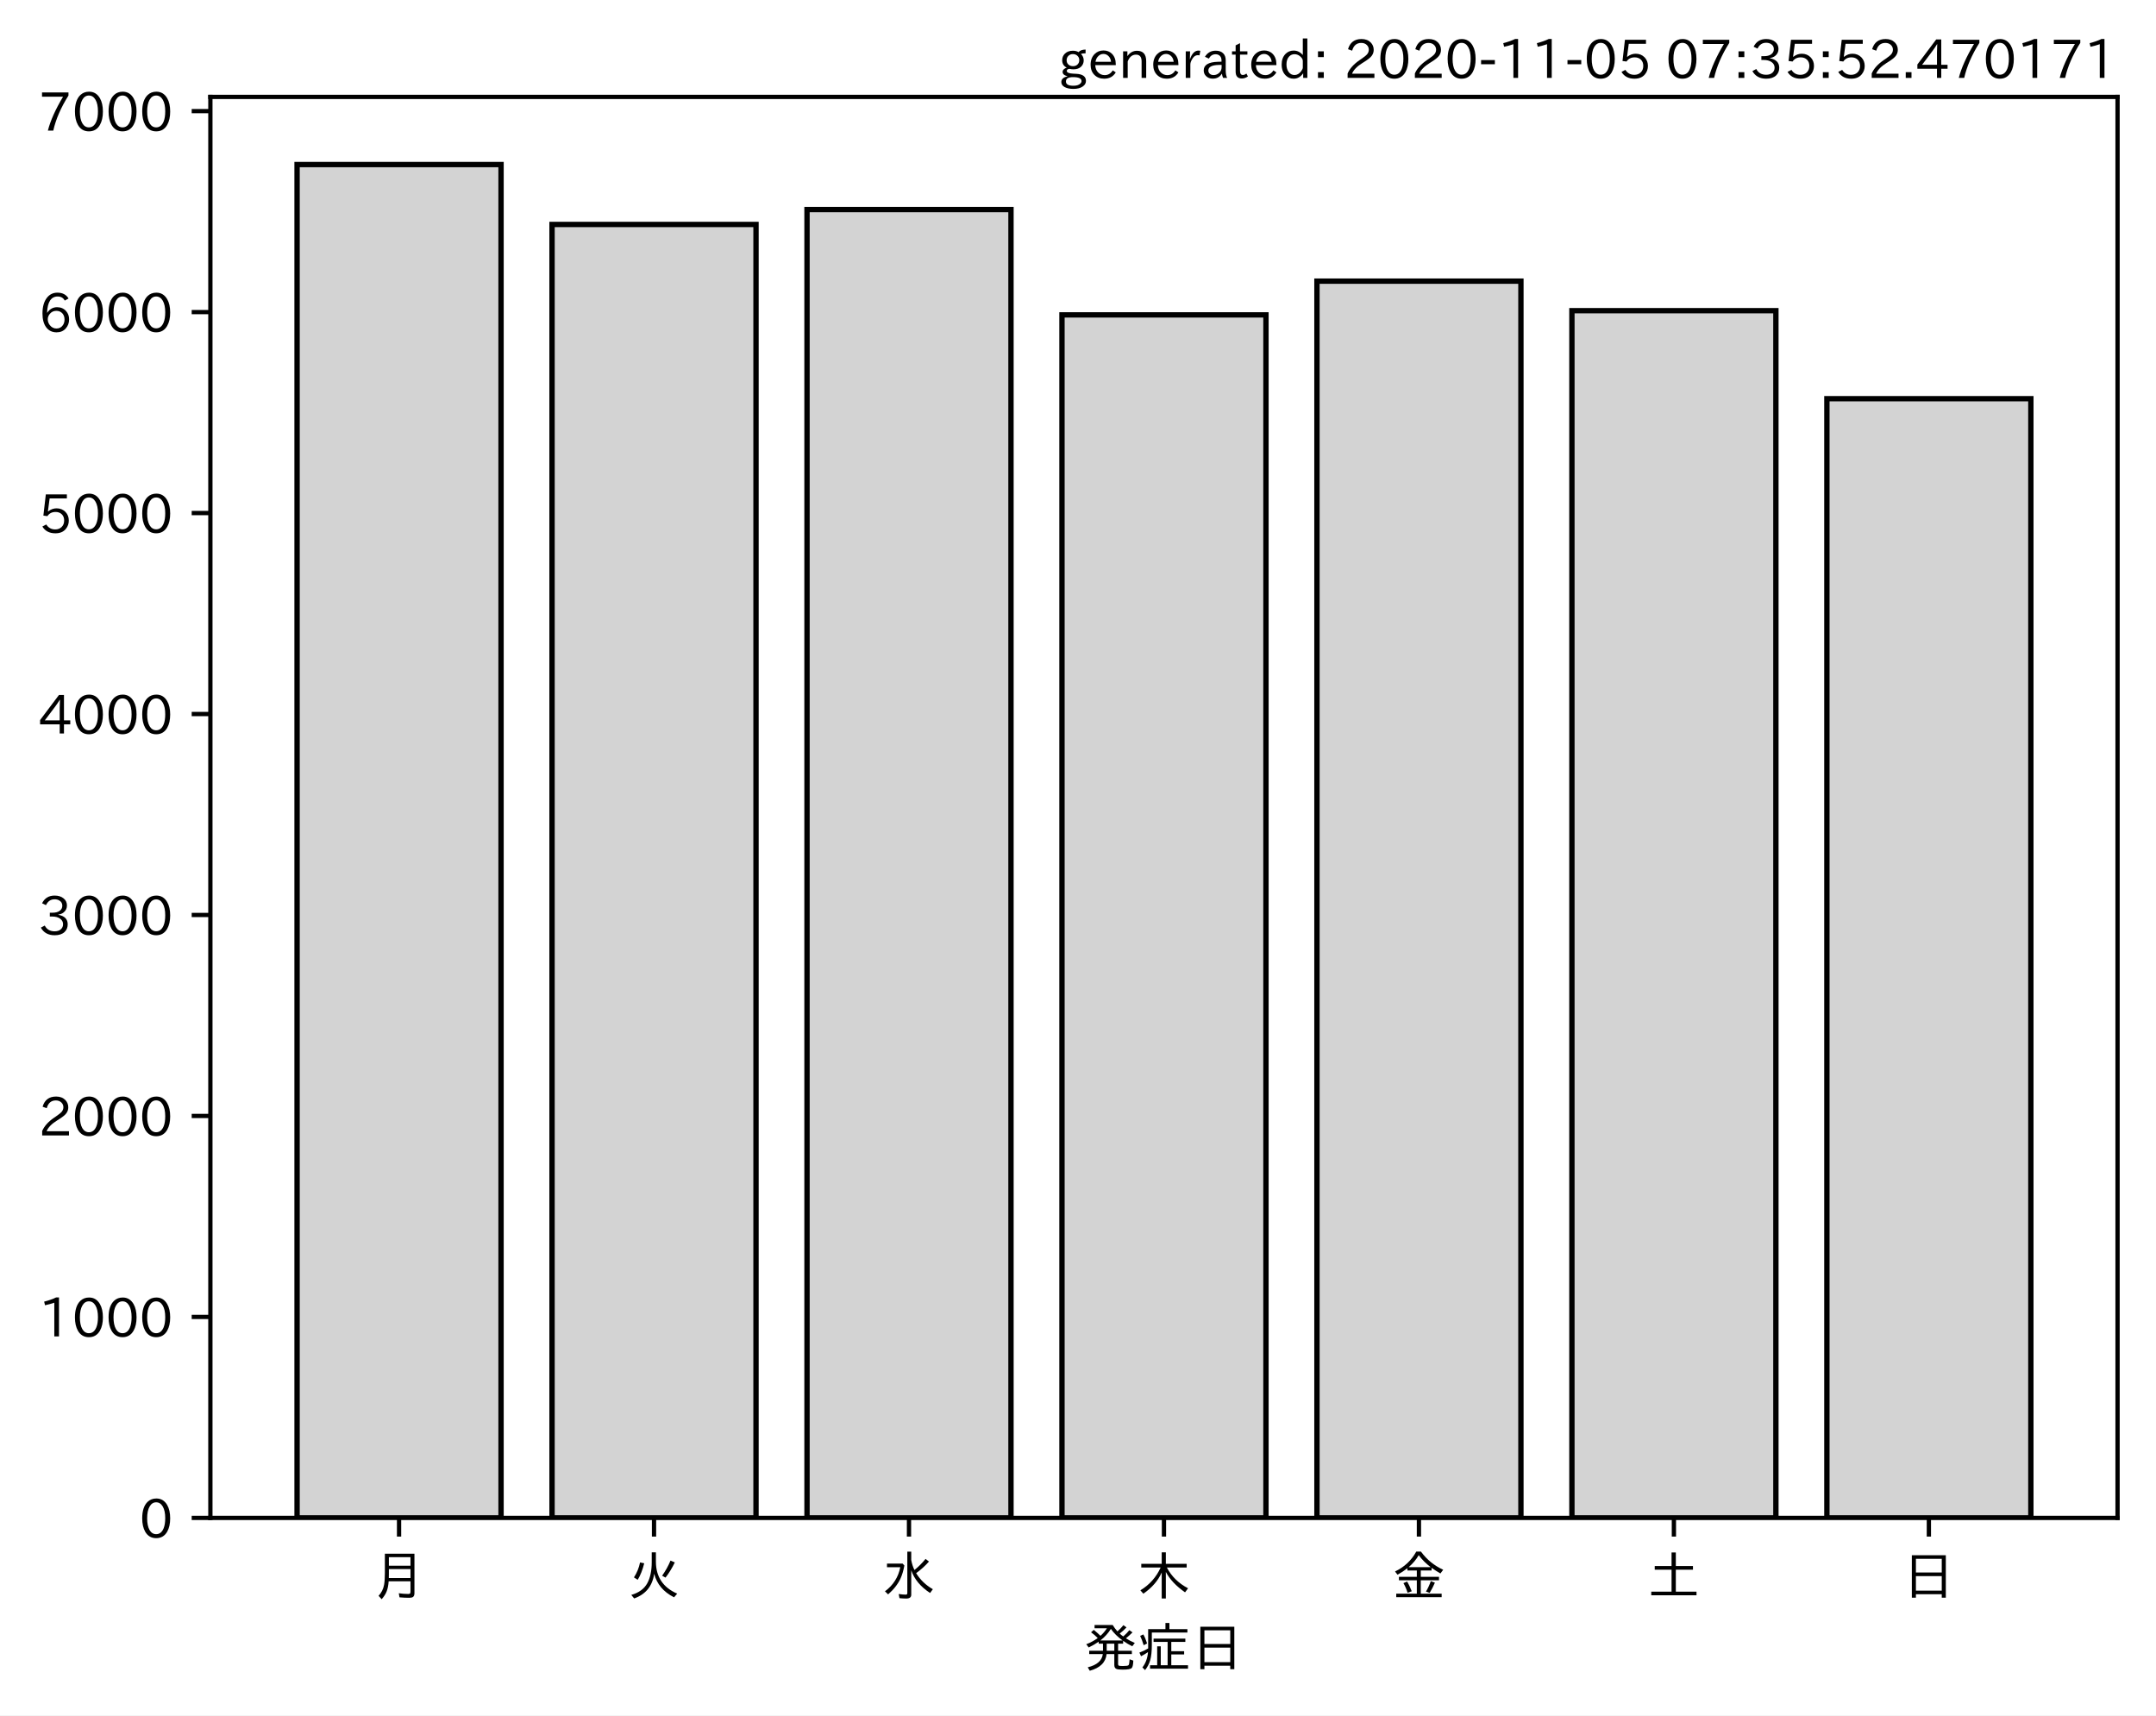
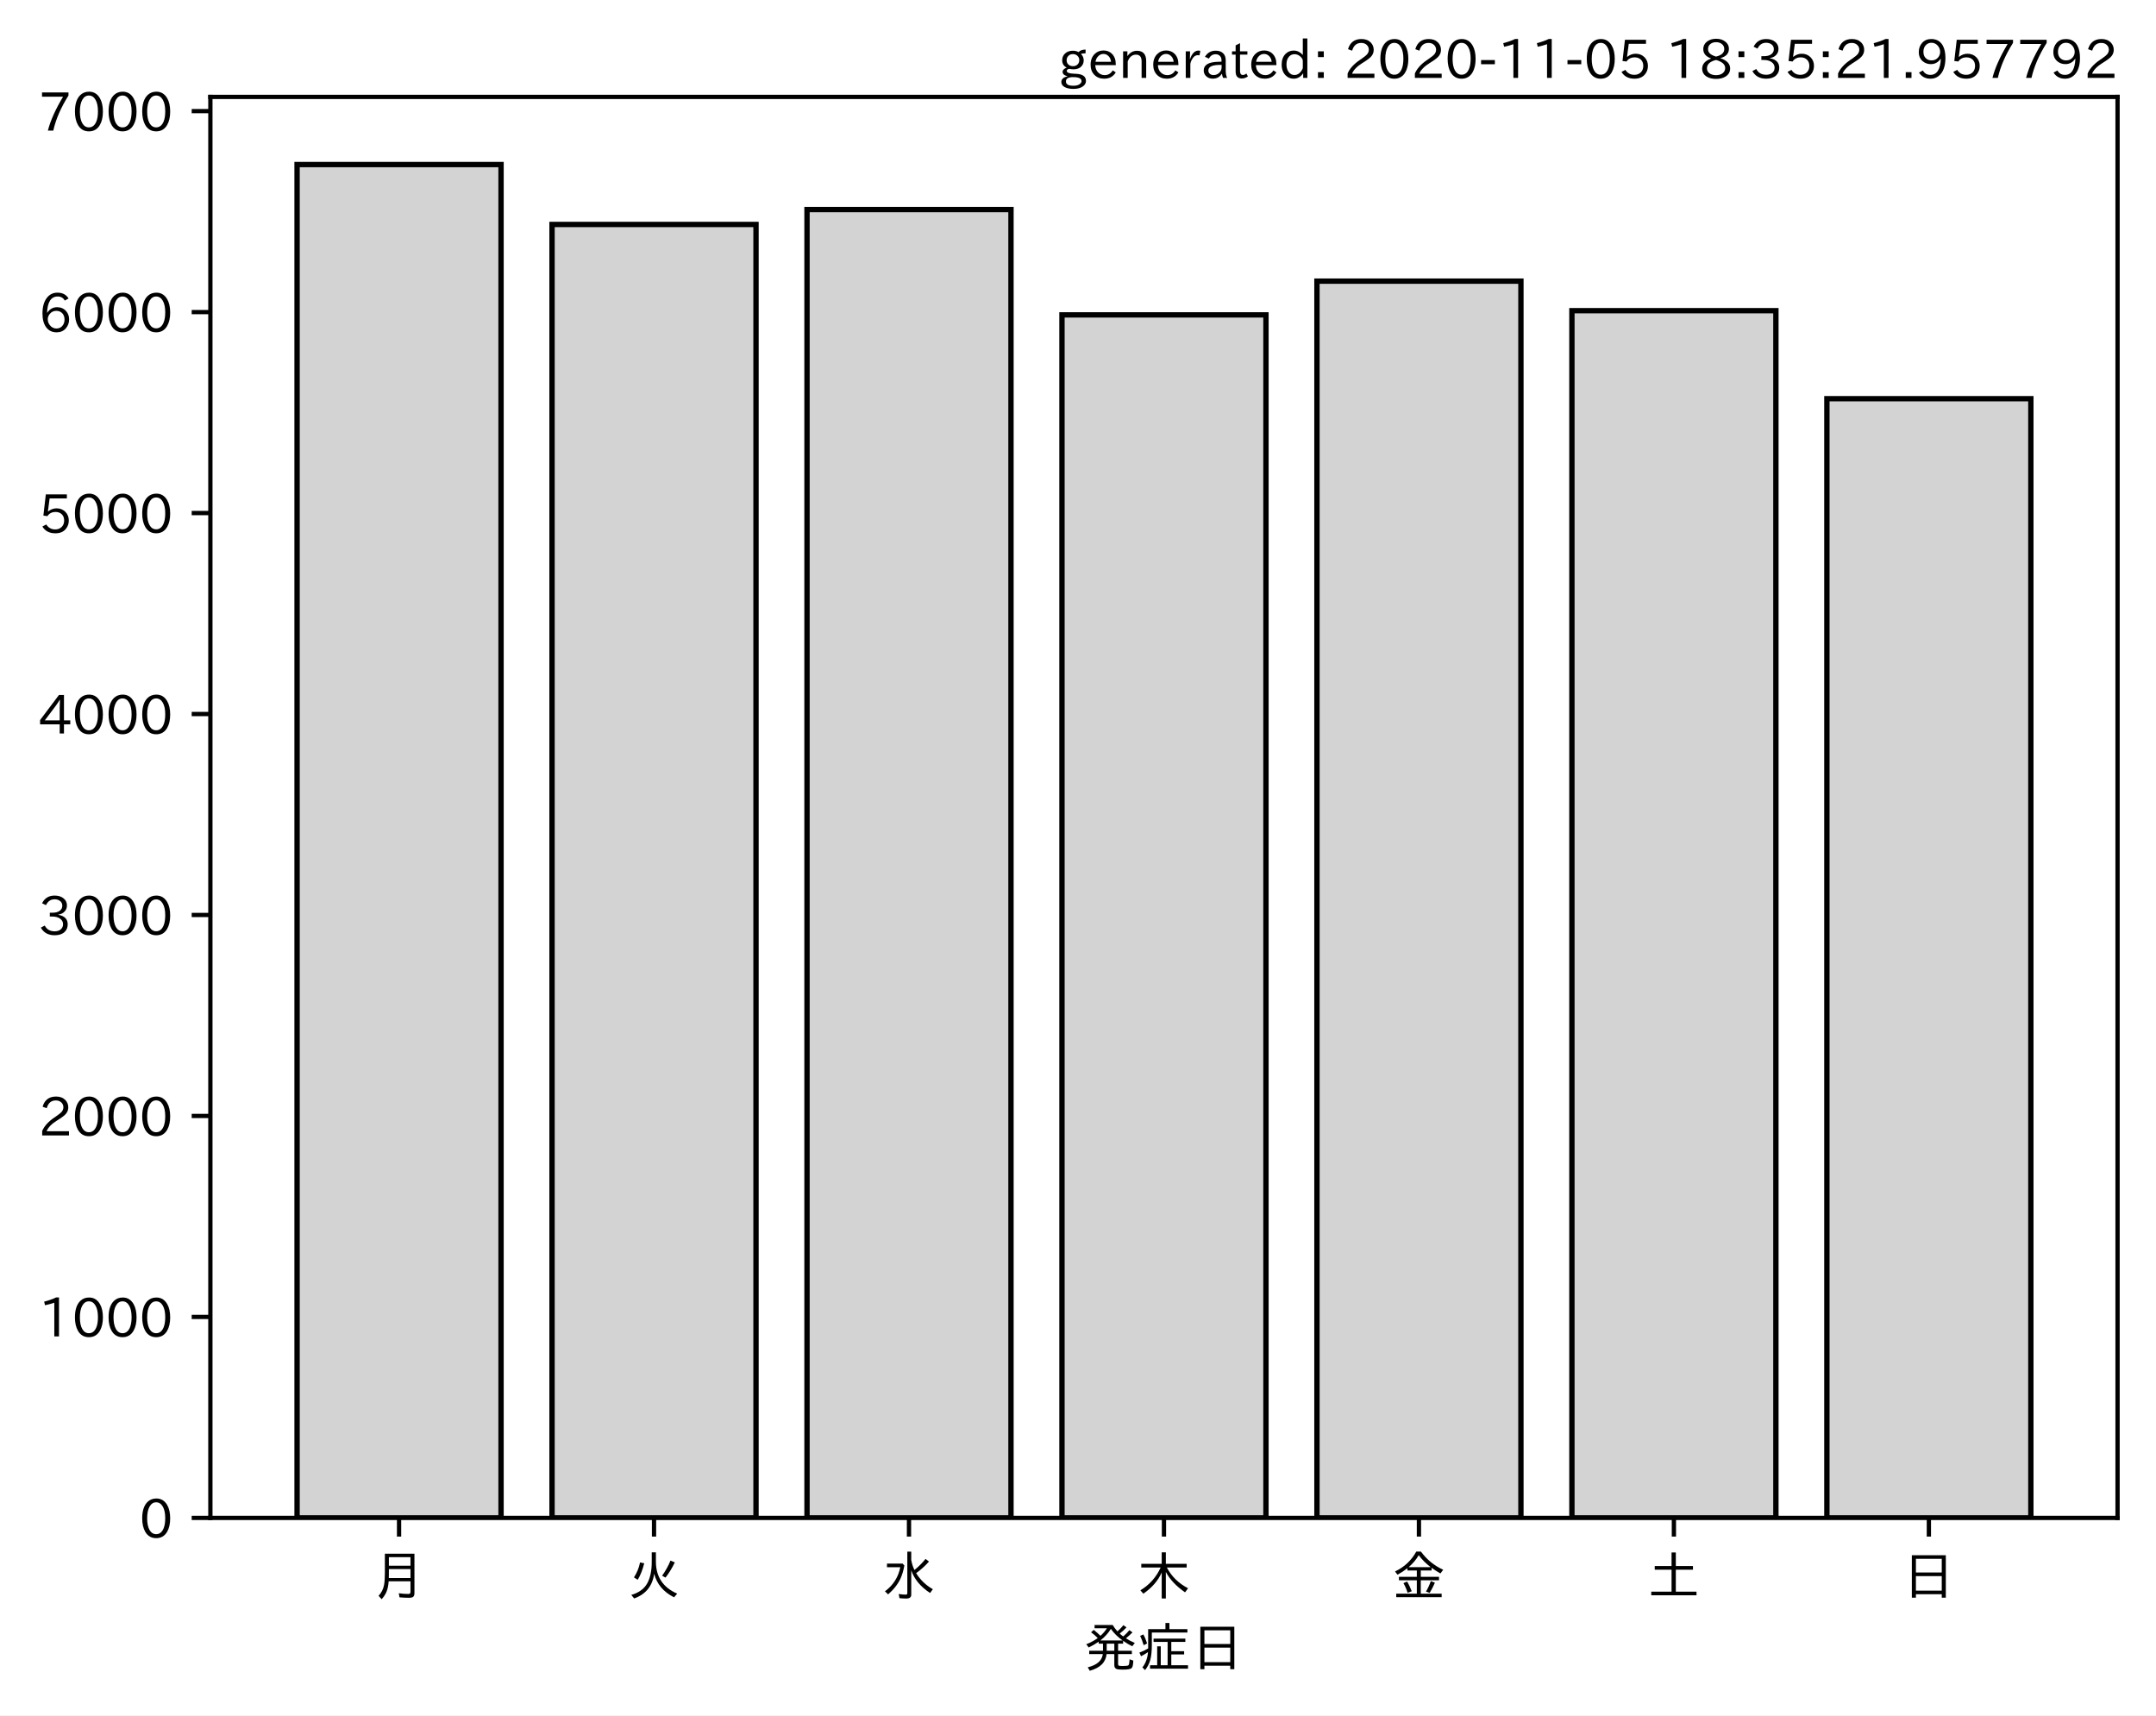
<svg xmlns="http://www.w3.org/2000/svg" xmlns:xlink="http://www.w3.org/1999/xlink" height="321.24pt" version="1.1" viewBox="0 0 403.714 321.24" width="403.714pt">
  <defs>
    <style type="text/css">*{stroke-linecap:butt;stroke-linejoin:round;}</style>
  </defs>
  <g id="figure_1">
    <g id="patch_1">
      <path d="M 0 321.24  L 403.714 321.24  L 403.714 0  L 0 0  z " style="fill:#ffffff;" />
    </g>
    <g id="axes_1">
      <g id="patch_2">
        <path d="M 39.394 284.259  L 396.514 284.259  L 396.514 18.147  L 39.394 18.147  z " style="fill:#ffffff;" />
      </g>
      <g id="patch_3">
-         <path clip-path="url(#pce86d4809d)" d="M 55.626 284.259  L 93.821 284.259  L 93.821 30.819  L 55.626 30.819  z " style="fill:#d3d3d3;stroke:#000000;stroke-linejoin:miter;" />
+         <path clip-path="url(#pf7cb0d1be1)" d="M 55.626 284.259  L 93.821 284.259  L 93.821 30.819  L 55.626 30.819  z " style="fill:#d3d3d3;stroke:#000000;stroke-linejoin:miter;" />
      </g>
      <g id="patch_4">
-         <path clip-path="url(#pce86d4809d)" d="M 103.37 284.259  L 141.564 284.259  L 141.564 42.034  L 103.37 42.034  z " style="fill:#d3d3d3;stroke:#000000;stroke-linejoin:miter;" />
+         <path clip-path="url(#pf7cb0d1be1)" d="M 103.37 284.259  L 141.564 284.259  L 141.564 42.034  L 103.37 42.034  z " style="fill:#d3d3d3;stroke:#000000;stroke-linejoin:miter;" />
      </g>
      <g id="patch_5">
-         <path clip-path="url(#pce86d4809d)" d="M 151.113 284.259  L 189.308 284.259  L 189.308 39.249  L 151.113 39.249  z " style="fill:#d3d3d3;stroke:#000000;stroke-linejoin:miter;" />
+         <path clip-path="url(#pf7cb0d1be1)" d="M 151.113 284.259  L 189.308 284.259  L 189.308 39.249  L 151.113 39.249  z " style="fill:#d3d3d3;stroke:#000000;stroke-linejoin:miter;" />
      </g>
      <g id="patch_6">
-         <path clip-path="url(#pce86d4809d)" d="M 198.856 284.259  L 237.051 284.259  L 237.051 58.97  L 198.856 58.97  z " style="fill:#d3d3d3;stroke:#000000;stroke-linejoin:miter;" />
+         <path clip-path="url(#pf7cb0d1be1)" d="M 198.856 284.259  L 237.051 284.259  L 237.051 58.97  L 198.856 58.97  z " style="fill:#d3d3d3;stroke:#000000;stroke-linejoin:miter;" />
      </g>
      <g id="patch_7">
-         <path clip-path="url(#pce86d4809d)" d="M 246.6 284.259  L 284.794 284.259  L 284.794 52.647  L 246.6 52.647  z " style="fill:#d3d3d3;stroke:#000000;stroke-linejoin:miter;" />
+         <path clip-path="url(#pf7cb0d1be1)" d="M 246.6 284.259  L 284.794 284.259  L 284.794 52.647  L 246.6 52.647  z " style="fill:#d3d3d3;stroke:#000000;stroke-linejoin:miter;" />
      </g>
      <g id="patch_8">
-         <path clip-path="url(#pce86d4809d)" d="M 294.343 284.259  L 332.538 284.259  L 332.538 58.18  L 294.343 58.18  z " style="fill:#d3d3d3;stroke:#000000;stroke-linejoin:miter;" />
+         <path clip-path="url(#pf7cb0d1be1)" d="M 294.343 284.259  L 332.538 284.259  L 332.538 58.18  L 294.343 58.18  z " style="fill:#d3d3d3;stroke:#000000;stroke-linejoin:miter;" />
      </g>
      <g id="patch_9">
-         <path clip-path="url(#pce86d4809d)" d="M 342.086 284.259  L 380.281 284.259  L 380.281 74.664  L 342.086 74.664  z " style="fill:#d3d3d3;stroke:#000000;stroke-linejoin:miter;" />
+         <path clip-path="url(#pf7cb0d1be1)" d="M 342.086 284.259  L 380.281 284.259  L 380.281 74.664  L 342.086 74.664  z " style="fill:#d3d3d3;stroke:#000000;stroke-linejoin:miter;" />
      </g>
      <g id="matplotlib.axis_1">
        <g id="xtick_1">
          <g id="line2d_1">
            <defs>
-               <path d="M 0 0  L 0 3.5  " id="m71ad0e4791" style="stroke:#000000;stroke-width:0.8;" />
+               <path d="M 0 0  L 0 3.5  " id="me74134ed78" style="stroke:#000000;stroke-width:0.8;" />
            </defs>
            <g>
-               <use style="stroke:#000000;stroke-width:0.8;" x="74.724" xlink:href="#m71ad0e4791" y="284.259" />
+               <use style="stroke:#000000;stroke-width:0.8;" x="74.724" xlink:href="#me74134ed78" y="284.259" />
            </g>
          </g>
          <g id="text_1">
            <g transform="translate(69.7238 298.7493)scale(0.1 -0.1)">
              <defs>
                <path d="M 78.812 77.875  L 78.812 4  Q 78.812 -1.219 76.078 -3.172  Q 73.969 -4.688 68.797 -4.688  Q 60.844 -4.688 50.828 -3.859  L 49.516 3.812  Q 58.594 2.484 67.094 2.484  Q 70.359 2.484 71.047 4.109  Q 71.391 4.891 71.391 6.844  L 71.391 26.125  L 30.516 26.125  Q 29.781 14.938 26.812 7.422  Q 24.031 0.094 17.438 -7.375  L 11.625 -0.984  Q 19.672 7.422 21.922 19.438  Q 23.438 27.688 23.438 41.406  L 23.438 77.875  z M 30.953 71.391  L 30.953 55.328  L 71.391 55.328  L 71.391 71.391  z M 30.953 49.125  L 30.953 39.938  Q 30.953 35.75 30.859 33.547  L 30.859 32.328  L 71.391 32.328  L 71.391 49.125  z " id="IPAexGothic-26376" />
              </defs>
              <use xlink:href="#IPAexGothic-26376" />
            </g>
          </g>
        </g>
        <g id="xtick_2">
          <g id="line2d_2">
            <g>
-               <use style="stroke:#000000;stroke-width:0.8;" x="122.467" xlink:href="#m71ad0e4791" y="284.259" />
+               <use style="stroke:#000000;stroke-width:0.8;" x="122.467" xlink:href="#me74134ed78" y="284.259" />
            </g>
          </g>
          <g id="text_2">
            <g transform="translate(117.4671 298.7493)scale(0.1 -0.1)">
              <defs>
                <path d="M 53.516 80.422  L 53.516 63.188  Q 53.516 20.359 93.406 3.078  L 87.5 -3.812  Q 57.672 11.328 50.297 40.375  Q 45.359 5.672 12.797 -5.906  L 7.422 0.688  Q 28.859 6.844 37.406 22.609  Q 45.703 37.844 45.703 62.016  L 45.703 80.422  z M 12.406 33.5  Q 20.703 46.141 23.828 61.531  L 31.641 59.906  Q 27 41.312 19.438 29  z M 65.141 36.625  Q 74.656 50.047 80.906 64.984  L 88.922 61.531  Q 81.109 45.406 71.531 33.109  z " id="IPAexGothic-28779" />
              </defs>
              <use xlink:href="#IPAexGothic-28779" />
            </g>
          </g>
        </g>
        <g id="xtick_3">
          <g id="line2d_3">
            <g>
-               <use style="stroke:#000000;stroke-width:0.8;" x="170.21" xlink:href="#m71ad0e4791" y="284.259" />
+               <use style="stroke:#000000;stroke-width:0.8;" x="170.21" xlink:href="#me74134ed78" y="284.259" />
            </g>
          </g>
          <g id="text_3">
            <g transform="translate(165.2104 298.7493)scale(0.1 -0.1)">
              <defs>
                <path d="M 54.203 65.922  Q 56.156 55.562 60.203 47.312  Q 71.578 56.453 81 68.109  L 87.406 63.188  Q 77.25 51.516 63.375 41.406  Q 75 22.609 94.672 11.375  L 89.5 4.297  Q 62.75 21.781 54.203 46.781  L 54.203 0.984  Q 54.203 -6.109 44.875 -6.109  Q 38.812 -6.109 32.172 -5.422  L 30.766 2.391  Q 38.422 1.219 44 1.219  Q 46.875 1.219 46.875 4.109  L 46.875 81.688  L 54.203 81.688  z M 8.797 59.281  L 38.094 59.281  L 41.359 55.766  Q 38.672 41.219 34.078 31.297  Q 26.656 15.375 10.891 1.703  L 4.984 7.422  Q 28.266 24.656 33.688 52.594  L 8.797 52.594  z " id="IPAexGothic-27700" />
              </defs>
              <use xlink:href="#IPAexGothic-27700" />
            </g>
          </g>
        </g>
        <g id="xtick_4">
          <g id="line2d_4">
            <g>
-               <use style="stroke:#000000;stroke-width:0.8;" x="217.954" xlink:href="#m71ad0e4791" y="284.259" />
+               <use style="stroke:#000000;stroke-width:0.8;" x="217.954" xlink:href="#me74134ed78" y="284.259" />
            </g>
          </g>
          <g id="text_4">
            <g transform="translate(212.9538 298.7493)scale(0.1 -0.1)">
              <defs>
                <path d="M 55.422 52  Q 68.5 27 95.125 13.094  L 89.5 5.516  Q 64.594 22.797 53.516 43.703  L 53.516 -6  L 45.797 -6  L 45.797 42.672  Q 35.5 19.578 11.422 2.984  L 5.812 9.281  Q 31.453 24.75 43.797 52  L 7.516 52  L 7.516 58.891  L 45.797 58.891  L 45.797 80.469  L 53.516 80.469  L 53.516 58.891  L 92.531 58.891  L 92.531 52  z " id="IPAexGothic-26408" />
              </defs>
              <use xlink:href="#IPAexGothic-26408" />
            </g>
          </g>
        </g>
        <g id="xtick_5">
          <g id="line2d_5">
            <g>
-               <use style="stroke:#000000;stroke-width:0.8;" x="265.697" xlink:href="#m71ad0e4791" y="284.259" />
+               <use style="stroke:#000000;stroke-width:0.8;" x="265.697" xlink:href="#me74134ed78" y="284.259" />
            </g>
          </g>
          <g id="text_5">
            <g transform="translate(260.6971 298.7493)scale(0.1 -0.1)">
              <defs>
                <path d="M 53.469 46.391  L 53.469 34.516  L 87.547 34.516  L 87.547 28.125  L 53.469 28.125  L 53.469 2.984  L 92.531 2.984  L 92.531 -3.516  L 7.516 -3.516  L 7.516 2.984  L 46.047 2.984  L 46.047 28.125  L 12.547 28.125  L 12.547 34.516  L 46.047 34.516  L 46.047 46.391  L 28.422 46.391  L 28.422 50.688  Q 19.734 43.891 9.906 38.531  L 5.219 44.578  Q 31.344 56.984 45.016 81.781  L 53.766 81.781  Q 70.359 59.234 95.453 47.797  L 90.234 40.828  Q 81.547 45.844 73.641 51.469  L 73.641 46.391  z M 72.016 52.688  Q 59.078 62.406 49.562 75.094  Q 42.828 63.141 30.812 52.688  z M 28.719 4.688  Q 26.078 13.719 21 22.797  L 27.875 25.688  Q 31.938 19.188 36.531 7.516  z M 63.188 6.891  Q 68.797 16.406 72.219 26.516  L 79.891 23.578  Q 75.922 14.156 70.125 4.5  z " id="IPAexGothic-37329" />
              </defs>
              <use xlink:href="#IPAexGothic-37329" />
            </g>
          </g>
        </g>
        <g id="xtick_6">
          <g id="line2d_6">
            <g>
-               <use style="stroke:#000000;stroke-width:0.8;" x="313.44" xlink:href="#m71ad0e4791" y="284.259" />
+               <use style="stroke:#000000;stroke-width:0.8;" x="313.44" xlink:href="#me74134ed78" y="284.259" />
            </g>
          </g>
          <g id="text_6">
            <g transform="translate(308.4404 298.7493)scale(0.1 -0.1)">
              <defs>
                <path d="M 45.609 54.781  L 45.609 80.172  L 53.609 80.172  L 53.609 54.781  L 85.688 54.781  L 85.688 47.906  L 53.609 47.906  L 53.609 6.781  L 92.328 6.781  L 92.328 0  L 7.625 0  L 7.625 6.781  L 45.609 6.781  L 45.609 47.906  L 14.109 47.906  L 14.109 54.781  z " id="IPAexGothic-22303" />
              </defs>
              <use xlink:href="#IPAexGothic-22303" />
            </g>
          </g>
        </g>
        <g id="xtick_7">
          <g id="line2d_7">
            <g>
-               <use style="stroke:#000000;stroke-width:0.8;" x="361.184" xlink:href="#m71ad0e4791" y="284.259" />
+               <use style="stroke:#000000;stroke-width:0.8;" x="361.184" xlink:href="#me74134ed78" y="284.259" />
            </g>
          </g>
          <g id="text_7">
            <g transform="translate(356.1837 298.7493)scale(0.1 -0.1)">
              <defs>
                <path d="M 81.734 75  L 81.734 -4.5  L 74.125 -4.5  L 74.125 2  L 25.734 2  L 25.734 -4.5  L 18.109 -4.5  L 18.109 75  z M 25.734 68.312  L 25.734 42.672  L 74.125 42.672  L 74.125 68.312  z M 25.734 35.891  L 25.734 8.688  L 74.125 8.688  L 74.125 35.891  z " id="IPAexGothic-26085" />
              </defs>
              <use xlink:href="#IPAexGothic-26085" />
            </g>
          </g>
        </g>
        <g id="text_8">
          <g transform="translate(202.9538 312.1399)scale(0.1 -0.1)">
            <defs>
              <path d="M 73.734 56.844  Q 80.609 62.75 85.203 68.609  L 91.109 64.406  Q 84.469 57.812 78.719 53.328  Q 85.938 48.688 95.406 44.625  L 90.625 38.375  Q 81.734 42.781 73.531 48.641  L 73.531 43.312  L 64.109 43.312  L 64.109 29.984  L 89.891 29.984  L 89.891 23.781  L 64.109 23.781  L 64.109 5.609  Q 64.109 2.484 65.719 2.047  Q 67.391 1.469 73.094 1.469  Q 82.125 1.469 83.594 2.984  Q 85.062 4.438 85.5 11.969  Q 85.5 13.484 85.594 14.062  L 92.625 11.578  Q 92.188 0.391 89.703 -2.203  Q 87.062 -5.328 72.609 -5.328  Q 63.812 -5.328 60.938 -4  Q 57.031 -2.344 57.031 3.328  L 57.031 23.781  L 42.578 23.781  Q 40.188 0.531 11.078 -7.422  L 7.281 -0.984  Q 33.25 5.422 35.5 23.781  L 10.016 23.781  L 10.016 29.984  L 35.797 29.984  L 35.797 43.312  L 27.781 43.312  L 27.781 47.016  Q 19.734 41.359 9.078 36.188  L 4.5 42.188  Q 16.312 46.734 25.984 53.812  Q 19.828 60.156 13.484 64.594  L 18.609 69.141  Q 26.516 62.594 31.109 58.016  Q 38.031 64.062 43.172 72.125  L 20.062 72.125  L 20.062 78.219  L 54 78.219  Q 58.203 71.344 62.891 66.312  Q 69.094 71.625 74.031 77.938  L 79.828 73.734  Q 74.172 67.625 67.094 62.203  Q 70.406 59.078 73.734 56.844  z M 57.031 43.312  L 42.781 43.312  L 42.781 29.984  L 57.031 29.984  z M 30.906 49.312  L 72.516 49.312  Q 58.688 59.281 50.594 71  Q 43.219 58.891 30.906 49.312  z " id="IPAexGothic-30330" />
              <path d="M 63.719 2.875  L 95.016 2.875  L 95.016 -3.516  L 23.969 -3.516  L 23.969 2.875  L 37.312 2.875  L 37.312 38.281  L 44 38.281  L 44 2.875  L 56.844 2.875  L 56.844 46.578  L 30.516 46.578  L 30.516 52.781  L 90.047 52.781  L 90.047 46.578  L 63.719 46.578  L 63.719 29.203  L 87.797 29.203  L 87.797 23.094  L 63.719 23.094  z M 60.203 70.516  L 93.891 70.516  L 93.891 64.109  L 27.297 64.109  L 27.297 41.406  Q 27.297 23.141 24.219 12.203  Q 21.391 2.25 14.594 -6.203  L 9.625 -1.172  Q 18.75 10.359 20.125 27.484  Q 15.438 24.125 7.078 19.734  L 4 26.609  Q 12.312 29.594 20.406 34.328  L 20.406 37.891  L 20.406 70.516  L 52.781 70.516  L 52.781 81.984  L 60.203 81.984  z M 12.016 40.375  Q 8.891 50.781 5.422 57.906  L 11.375 60.594  Q 15.234 53.859 18.406 43.703  z " id="IPAexGothic-30151" />
            </defs>
            <use xlink:href="#IPAexGothic-30330" />
            <use x="100" xlink:href="#IPAexGothic-30151" />
            <use x="200" xlink:href="#IPAexGothic-26085" />
          </g>
        </g>
      </g>
      <g id="matplotlib.axis_2">
        <g id="ytick_1">
          <g id="line2d_8">
            <defs>
-               <path d="M 0 0  L -3.5 0  " id="m605d64e21f" style="stroke:#000000;stroke-width:0.8;" />
+               <path d="M 0 0  L -3.5 0  " id="m69e5c02069" style="stroke:#000000;stroke-width:0.8;" />
            </defs>
            <g>
-               <use style="stroke:#000000;stroke-width:0.8;" x="39.394" xlink:href="#m605d64e21f" y="284.259" />
+               <use style="stroke:#000000;stroke-width:0.8;" x="39.394" xlink:href="#m69e5c02069" y="284.259" />
            </g>
          </g>
          <g id="text_9">
            <g transform="translate(26.09531 288.0039)scale(0.1 -0.1)">
              <defs>
                <path d="M 31.844 73.828  Q 45.016 73.828 52.094 61.625  Q 57.719 51.953 57.719 36.625  Q 57.719 21.438 52.094 11.578  Q 45.125 -0.484 31.5 -0.484  Q 17.922 -0.484 10.938 11.578  Q 5.328 21.438 5.328 36.719  Q 5.328 58.016 15.625 67.719  Q 22.172 73.828 31.844 73.828  z M 31.5 66.656  Q 23.688 66.656 19.188 58.734  Q 14.594 50.734 14.594 36.625  Q 14.594 22.75 19.094 14.797  Q 23.641 6.984 31.5 6.984  Q 40.922 6.984 45.453 18.016  Q 48.438 25.344 48.438 37.109  Q 48.438 50.875 43.844 58.734  Q 39.203 66.656 31.5 66.656  z " id="IPAexGothic-48" />
              </defs>
              <use xlink:href="#IPAexGothic-48" />
            </g>
          </g>
        </g>
        <g id="ytick_2">
          <g id="line2d_9">
            <g>
-               <use style="stroke:#000000;stroke-width:0.8;" x="39.394" xlink:href="#m605d64e21f" y="246.623" />
+               <use style="stroke:#000000;stroke-width:0.8;" x="39.394" xlink:href="#m69e5c02069" y="246.623" />
            </g>
          </g>
          <g id="text_10">
            <g transform="translate(7.2 250.3681)scale(0.1 -0.1)">
              <defs>
                <path d="M 38.484 0.984  L 29.688 0.984  L 29.688 64.109  Q 21.438 61.281 12.312 59.328  L 10.688 66.109  Q 23.734 69.391 32.906 73.922  L 38.484 73.922  z " id="IPAexGothic-49" />
              </defs>
              <use xlink:href="#IPAexGothic-49" />
              <use x="62.988" xlink:href="#IPAexGothic-48" />
              <use x="125.977" xlink:href="#IPAexGothic-48" />
              <use x="188.965" xlink:href="#IPAexGothic-48" />
            </g>
          </g>
        </g>
        <g id="ytick_3">
          <g id="line2d_10">
            <g>
-               <use style="stroke:#000000;stroke-width:0.8;" x="39.394" xlink:href="#m605d64e21f" y="208.987" />
+               <use style="stroke:#000000;stroke-width:0.8;" x="39.394" xlink:href="#m69e5c02069" y="208.987" />
            </g>
          </g>
          <g id="text_11">
            <g transform="translate(7.2 212.7322)scale(0.1 -0.1)">
              <defs>
                <path d="M 57.172 0.984  L 6.984 0.984  L 6.984 9.281  Q 12.891 23.047 29.594 34.422  L 32.375 36.281  Q 40.922 42.141 43.609 45.406  Q 46.688 49.266 46.688 53.812  Q 46.688 58.938 43.062 62.547  Q 39.062 66.547 32.562 66.547  Q 19.531 66.547 15.484 52  L 7.766 54.781  Q 13.328 73.828 33.062 73.828  Q 43.844 73.828 50.25 67.438  Q 55.859 61.672 55.859 53.516  Q 55.859 47.469 52.25 42.531  Q 48.922 37.75 36.969 30.281  L 34.859 29  Q 19.625 19.578 15.281 8.891  L 57.172 8.891  z " id="IPAexGothic-50" />
              </defs>
              <use xlink:href="#IPAexGothic-50" />
              <use x="62.988" xlink:href="#IPAexGothic-48" />
              <use x="125.977" xlink:href="#IPAexGothic-48" />
              <use x="188.965" xlink:href="#IPAexGothic-48" />
            </g>
          </g>
        </g>
        <g id="ytick_4">
          <g id="line2d_11">
            <g>
-               <use style="stroke:#000000;stroke-width:0.8;" x="39.394" xlink:href="#m605d64e21f" y="171.351" />
+               <use style="stroke:#000000;stroke-width:0.8;" x="39.394" xlink:href="#m69e5c02069" y="171.351" />
            </g>
          </g>
          <g id="text_12">
            <g transform="translate(7.2 175.0963)scale(0.1 -0.1)">
              <defs>
                <path d="M 37.203 37.797  Q 54.781 34.625 54.781 19.969  Q 54.781 11.188 48.875 5.562  Q 42.328 -0.484 30.375 -0.484  Q 12.453 -0.484 4.5 13.766  L 11.812 17.672  Q 17.328 6.891 30.281 6.891  Q 37.891 6.891 42.094 10.797  Q 46.094 14.5 46.094 20.172  Q 46.094 26.859 40.094 30.906  Q 34.625 34.578 25.688 34.578  L 21.297 34.578  L 21.297 41.703  L 25.875 41.703  Q 34.859 41.703 39.594 45.125  Q 44.672 48.734 44.672 54.828  Q 44.672 61.469 38.969 64.656  Q 35.297 66.844 30.172 66.844  Q 19.344 66.844 14.109 55.906  L 6.781 59.422  Q 14.016 73.828 30.281 73.828  Q 40.578 73.828 46.969 68.656  Q 53.375 63.578 53.375 55.219  Q 53.375 47.312 47.172 42.281  Q 43.172 39.062 37.203 38.188  z " id="IPAexGothic-51" />
              </defs>
              <use xlink:href="#IPAexGothic-51" />
              <use x="62.988" xlink:href="#IPAexGothic-48" />
              <use x="125.977" xlink:href="#IPAexGothic-48" />
              <use x="188.965" xlink:href="#IPAexGothic-48" />
            </g>
          </g>
        </g>
        <g id="ytick_5">
          <g id="line2d_12">
            <g>
-               <use style="stroke:#000000;stroke-width:0.8;" x="39.394" xlink:href="#m605d64e21f" y="133.715" />
+               <use style="stroke:#000000;stroke-width:0.8;" x="39.394" xlink:href="#m69e5c02069" y="133.715" />
            </g>
          </g>
          <g id="text_13">
            <g transform="translate(7.2 137.4604)scale(0.1 -0.1)">
              <defs>
                <path d="M 59.578 18.109  L 47.797 18.109  L 47.797 0.984  L 39.797 0.984  L 39.797 18.109  L 3.078 18.109  L 3.078 26.125  L 38.375 73.094  L 47.797 73.094  L 47.797 25.531  L 59.578 25.531  z M 40.281 64.203  L 39.984 64.203  Q 35.594 57.125 31.297 51.312  L 11.859 25.531  L 39.797 25.531  L 39.797 49.125  Q 39.797 54.391 40.281 64.203  z " id="IPAexGothic-52" />
              </defs>
              <use xlink:href="#IPAexGothic-52" />
              <use x="62.988" xlink:href="#IPAexGothic-48" />
              <use x="125.977" xlink:href="#IPAexGothic-48" />
              <use x="188.965" xlink:href="#IPAexGothic-48" />
            </g>
          </g>
        </g>
        <g id="ytick_6">
          <g id="line2d_13">
            <g>
-               <use style="stroke:#000000;stroke-width:0.8;" x="39.394" xlink:href="#m605d64e21f" y="96.079" />
+               <use style="stroke:#000000;stroke-width:0.8;" x="39.394" xlink:href="#m69e5c02069" y="96.079" />
            </g>
          </g>
          <g id="text_14">
            <g transform="translate(7.2 99.82455)scale(0.1 -0.1)">
              <defs>
                <path d="M 18.406 40.672  Q 25.531 46.297 33.938 46.297  Q 44 46.297 50.641 39.5  Q 56.844 33.016 56.844 23.391  Q 56.844 14.656 51.516 8.016  Q 44.828 -0.484 31.734 -0.484  Q 14.984 -0.484 7.328 12.25  L 14.656 16.062  Q 20.453 6.781 31.453 6.781  Q 38.531 6.781 43.266 11.188  Q 48.141 15.828 48.141 23.484  Q 48.141 30.719 43.844 35.016  Q 39.359 39.5 32.125 39.5  Q 21.969 39.5 16.75 31.688  L 9.234 32.672  L 13.812 72.406  L 53.219 72.406  L 53.219 64.891  L 20.953 64.891  L 17.719 40.672  z " id="IPAexGothic-53" />
              </defs>
              <use xlink:href="#IPAexGothic-53" />
              <use x="62.988" xlink:href="#IPAexGothic-48" />
              <use x="125.977" xlink:href="#IPAexGothic-48" />
              <use x="188.965" xlink:href="#IPAexGothic-48" />
            </g>
          </g>
        </g>
        <g id="ytick_7">
          <g id="line2d_14">
            <g>
-               <use style="stroke:#000000;stroke-width:0.8;" x="39.394" xlink:href="#m605d64e21f" y="58.443" />
+               <use style="stroke:#000000;stroke-width:0.8;" x="39.394" xlink:href="#m69e5c02069" y="58.443" />
            </g>
          </g>
          <g id="text_15">
            <g transform="translate(7.2 62.18867)scale(0.1 -0.1)">
              <defs>
                <path d="M 16.5 36.375  Q 23.578 46.578 34.906 46.578  Q 45.406 46.578 51.812 39.266  Q 57.422 32.906 57.422 23.781  Q 57.422 13.812 51.125 6.781  Q 44.578 -0.484 34.031 -0.484  Q 21.484 -0.484 14.406 9.078  Q 7.516 18.406 7.516 34.812  Q 7.516 53.516 15.828 64.203  Q 23.344 73.828 35.5 73.828  Q 49.859 73.828 56.391 62.891  L 49.219 58.984  Q 45.219 66.656 35.938 66.656  Q 17.484 66.656 16.109 36.375  z M 33.453 39.797  Q 26.312 39.797 21.625 34.469  Q 17.438 29.688 17.438 24.078  Q 17.438 18.062 21.141 13.188  Q 26.125 6.688 33.734 6.688  Q 41.703 6.688 45.953 13.188  Q 48.828 17.625 48.828 23.484  Q 48.828 30.375 45.016 34.812  Q 40.625 39.797 33.453 39.797  z " id="IPAexGothic-54" />
              </defs>
              <use xlink:href="#IPAexGothic-54" />
              <use x="62.988" xlink:href="#IPAexGothic-48" />
              <use x="125.977" xlink:href="#IPAexGothic-48" />
              <use x="188.965" xlink:href="#IPAexGothic-48" />
            </g>
          </g>
        </g>
        <g id="ytick_8">
          <g id="line2d_15">
            <g>
-               <use style="stroke:#000000;stroke-width:0.8;" x="39.394" xlink:href="#m605d64e21f" y="20.807" />
+               <use style="stroke:#000000;stroke-width:0.8;" x="39.394" xlink:href="#m69e5c02069" y="20.807" />
            </g>
          </g>
          <g id="text_16">
            <g transform="translate(7.2 24.55279)scale(0.1 -0.1)">
              <defs>
                <path d="M 56.203 66.609  Q 34.969 32.906 27.781 0.984  L 17.672 0.984  Q 24.703 28.656 46.094 64.5  L 6.688 64.5  L 6.688 72.406  L 56.203 72.406  z " id="IPAexGothic-55" />
              </defs>
              <use xlink:href="#IPAexGothic-55" />
              <use x="62.988" xlink:href="#IPAexGothic-48" />
              <use x="125.977" xlink:href="#IPAexGothic-48" />
              <use x="188.965" xlink:href="#IPAexGothic-48" />
            </g>
          </g>
        </g>
      </g>
      <g id="patch_10">
        <path d="M 39.394 284.259  L 39.394 18.147  " style="fill:none;stroke:#000000;stroke-linecap:square;stroke-linejoin:miter;stroke-width:0.8;" />
      </g>
      <g id="patch_11">
        <path d="M 396.514 284.259  L 396.514 18.147  " style="fill:none;stroke:#000000;stroke-linecap:square;stroke-linejoin:miter;stroke-width:0.8;" />
      </g>
      <g id="patch_12">
        <path d="M 39.394 284.259  L 396.514 284.259  " style="fill:none;stroke:#000000;stroke-linecap:square;stroke-linejoin:miter;stroke-width:0.8;" />
      </g>
      <g id="patch_13">
        <path d="M 39.394 18.147  L 396.514 18.147  " style="fill:none;stroke:#000000;stroke-linecap:square;stroke-linejoin:miter;stroke-width:0.8;" />
      </g>
    </g>
    <g id="text_17">
      <g transform="translate(198.1856 14.69063)scale(0.1 -0.1)">
        <defs>
          <path d="M 20.797 17.969  Q 15.719 17.531 15.719 14.062  Q 15.719 9.578 27.547 8.984  L 33.297 8.688  Q 51.609 7.766 51.609 -4.594  Q 51.609 -10.938 45.703 -14.984  Q 39.359 -19.578 28.031 -19.578  Q 17.781 -19.578 11.531 -16.062  Q 5.516 -12.641 5.516 -6.688  Q 5.516 1.312 16.797 3.859  L 16.797 4.203  Q 7.906 6.453 7.906 12.156  Q 7.906 17.438 15.531 20.266  Q 7.125 24.609 7.125 34.078  Q 7.125 41.406 12.016 46.297  Q 17.625 51.906 27.156 51.906  Q 33.203 51.906 37.844 49.266  Q 41.406 53.953 50.922 54.109  L 50.922 47.078  Q 44.344 46.922 42.234 45.906  Q 47.406 40.828 47.406 33.891  Q 47.406 27 42.719 22.266  Q 37.5 17.094 28.328 17.094  Q 24.422 17.094 20.797 17.969  z M 27.094 45.609  Q 22.016 45.609 18.703 42.281  Q 15.438 39.016 15.438 34.078  Q 15.438 29.25 18.5 26.312  Q 21.828 23 27.438 23  Q 32.719 23 35.891 26.219  Q 39.109 29.391 39.109 34.422  Q 39.109 39.016 35.891 42.188  Q 32.516 45.609 27.094 45.609  z M 27.391 2.484  Q 14.109 2.484 14.109 -5.719  Q 14.109 -13.672 28.125 -13.672  Q 37.156 -13.672 41.219 -9.469  Q 43.312 -7.516 43.312 -4.891  Q 43.312 2.484 27.391 2.484  z " id="IPAexGothic-103" />
          <path d="M 13.484 24.906  Q 13.922 16.266 18.891 11.281  Q 23.969 6.203 31.203 6.203  Q 40.719 6.203 46.297 15.094  L 51.906 11.375  Q 44.828 -0.484 30.172 -0.484  Q 19.094 -0.484 11.969 6.594  Q 4.781 13.812 4.781 25.641  Q 4.781 38.188 12.312 45.703  Q 19 52.391 29 52.391  Q 38.422 52.391 44.781 46.188  Q 51.906 38.969 51.906 26.906  L 51.906 24.906  z M 43.062 31.203  Q 42.328 37.984 38.281 41.891  Q 34.281 45.906 28.812 45.906  Q 22.469 45.906 17.969 40.484  Q 14.891 36.812 13.969 31.203  z " id="IPAexGothic-101" />
          <path d="M 52 0.984  L 43.406 0.984  L 43.406 31.891  Q 43.406 44.578 32.906 44.578  Q 22.312 44.578 17.391 31.891  L 17.391 0.984  L 8.797 0.984  L 8.797 50.781  L 16.797 50.781  L 16.797 41.797  Q 23.828 51.812 34.719 51.812  Q 52 51.812 52 32.375  z " id="IPAexGothic-110" />
          <path d="M 36.078 51.812  L 34.578 43.266  Q 32.906 43.609 31.594 43.609  Q 25.828 43.609 22.078 38.188  Q 17.391 31.344 17.391 26.172  L 17.391 0.984  L 8.797 0.984  L 8.797 50.781  L 16.891 50.781  L 16.5 35.984  L 16.703 35.984  Q 22.219 52.203 32.766 52.203  Q 34.469 52.203 36.078 51.812  z " id="IPAexGothic-114" />
          <path d="M 49.312 0.984  L 41.75 0.984  Q 39.984 4.734 39.547 8.688  L 39.203 8.688  Q 33.547 -0.391 22.312 -0.391  Q 14.594 -0.391 9.719 4.5  Q 5.422 8.797 5.422 14.984  Q 5.422 30.422 32.031 31.203  L 38.719 31.391  L 38.719 33.984  Q 38.719 39.203 35.75 42.188  Q 32.625 45.312 27.734 45.312  Q 19.344 45.312 15.141 37.156  L 7.719 40.578  Q 14.656 52 27.938 52  Q 37.109 52 42.047 46.875  Q 46.625 42.281 46.625 33.891  L 46.625 15.578  Q 46.625 6.25 49.312 0.984  z M 38.922 25.391  L 33.453 25.297  Q 14.109 24.859 14.109 14.891  Q 14.109 11.375 16.406 9.078  Q 19.234 6.297 23.828 6.297  Q 30.219 6.297 34.906 10.984  Q 38.922 15.141 38.922 21  z " id="IPAexGothic-97" />
          <path d="M 33.203 3.766  Q 27.641 -0.094 21.828 -0.094  Q 10.203 -0.094 10.203 12.984  L 10.203 44.672  L 3.422 44.672  L 3.422 50.781  L 10.203 50.781  L 10.203 61.969  L 18.406 66.062  L 18.406 50.781  L 32.234 50.781  L 32.234 44.672  L 18.406 44.672  L 18.406 14.156  Q 18.406 6.5 23.641 6.5  Q 27.156 6.5 30.328 9.188  z " id="IPAexGothic-116" />
          <path d="M 52.984 0.984  L 45.172 0.984  L 45.172 9.672  Q 38.141 -0.484 27.391 -0.484  Q 18.453 -0.484 12.312 5.812  Q 4.891 13.188 4.891 25.984  Q 4.891 38.531 12.062 45.906  Q 18.266 52.203 27.391 52.203  Q 37.25 52.203 44.484 43.891  L 44.484 74.906  L 52.984 74.906  z M 44.484 20.359  L 44.484 32.766  Q 44.484 37.703 38.375 42.281  Q 34.078 45.406 28.953 45.406  Q 23.188 45.406 19.188 41.406  Q 13.875 36.078 13.875 26.219  Q 13.875 17.328 18.266 11.719  Q 22.516 6.391 28.859 6.391  Q 36.281 6.391 41.5 13.672  Q 44.484 17.719 44.484 20.359  z " id="IPAexGothic-100" />
          <path d="M 21.391 39.984  L 10.5 39.984  L 10.5 50.781  L 21.391 50.781  z M 21.391 0.984  L 10.5 0.984  L 10.5 11.766  L 21.391 11.766  z " id="IPAexGothic-58" />
          <path id="IPAexGothic-32" />
          <path d="M 30.766 26.609  L 4.984 26.609  L 4.984 34.422  L 30.766 34.422  z " id="IPAexGothic-45" />
+           <path d="M 39.703 37.891  Q 57.812 31.734 57.812 18.703  Q 57.812 8.453 48.438 3.078  Q 41.609 -0.875 31.5 -0.875  Q 21.344 -0.875 14.5 3.078  Q 5.422 8.297 5.422 18.406  Q 5.422 31.062 22.016 37.203  L 22.016 37.5  Q 7.516 42.719 7.516 54.828  Q 7.516 64.062 15.328 69.625  Q 21.969 74.312 31.547 74.312  Q 42.234 74.312 48.922 68.797  Q 55.516 63.578 55.516 55.719  Q 55.516 42.281 39.703 38.188  z M 31.594 41.016  Q 46.828 44.625 46.828 55.125  Q 46.828 61.188 41.797 64.844  Q 37.703 67.922 31.5 67.922  Q 25.094 67.922 20.797 64.5  Q 16.406 60.891 16.406 55.031  Q 16.406 49.219 21.094 45.703  Q 23.344 43.891 26.906 42.531  Q 31 40.875 31.594 41.016  z M 30.906 34.516  Q 14.406 30.172 14.406 19  Q 14.406 12.109 20.516 8.688  Q 25.094 6.109 31.391 6.109  Q 40.234 6.109 45.016 10.891  Q 48.531 14.406 48.531 19.531  Q 48.531 24.906 43.656 28.906  Q 40.766 31.156 36.719 32.812  Q 31.984 34.719 30.906 34.516  z " id="IPAexGothic-56" />
          <path d="M 18.5 0.984  L 7.719 0.984  L 7.719 11.766  L 18.5 11.766  z " id="IPAexGothic-46" />
+           <path d="M 46.625 36.812  Q 39.75 26.812 28.328 26.812  Q 19.578 26.812 13.234 32.125  Q 5.719 38.422 5.719 49.422  Q 5.719 59.578 12.016 66.656  Q 18.453 73.828 29.203 73.828  Q 43.75 73.828 50.641 61.719  Q 55.609 52.781 55.609 38.625  Q 55.609 19.531 47.516 9.188  Q 39.891 -0.484 27.641 -0.484  Q 13.422 -0.484 6.109 10.984  L 13.328 14.891  Q 18.062 6.688 27.391 6.688  Q 45.656 6.688 47.016 36.812  z M 29.5 66.844  Q 22.656 66.844 18.312 61.719  Q 14.406 57.078 14.406 50  Q 14.406 42.828 18.109 38.719  Q 22.406 33.797 29.781 33.797  Q 37.984 33.797 42.625 40.188  Q 45.703 44.484 45.703 49.516  Q 45.703 55.516 42.094 60.359  Q 37.109 66.844 29.5 66.844  z " id="IPAexGothic-57" />
        </defs>
        <use xlink:href="#IPAexGothic-103" />
        <use x="55.518" xlink:href="#IPAexGothic-101" />
        <use x="112.402" xlink:href="#IPAexGothic-110" />
        <use x="172.803" xlink:href="#IPAexGothic-101" />
        <use x="229.688" xlink:href="#IPAexGothic-114" />
        <use x="266.699" xlink:href="#IPAexGothic-97" />
        <use x="321.68" xlink:href="#IPAexGothic-116" />
        <use x="356.299" xlink:href="#IPAexGothic-101" />
        <use x="413.184" xlink:href="#IPAexGothic-100" />
        <use x="475.586" xlink:href="#IPAexGothic-58" />
        <use x="507.568" xlink:href="#IPAexGothic-32" />
        <use x="534.57" xlink:href="#IPAexGothic-50" />
        <use x="597.559" xlink:href="#IPAexGothic-48" />
        <use x="660.547" xlink:href="#IPAexGothic-50" />
        <use x="723.535" xlink:href="#IPAexGothic-48" />
        <use x="786.523" xlink:href="#IPAexGothic-45" />
        <use x="822.314" xlink:href="#IPAexGothic-49" />
        <use x="885.303" xlink:href="#IPAexGothic-49" />
        <use x="948.291" xlink:href="#IPAexGothic-45" />
        <use x="984.082" xlink:href="#IPAexGothic-48" />
        <use x="1047.07" xlink:href="#IPAexGothic-53" />
        <use x="1110.059" xlink:href="#IPAexGothic-32" />
-         <use x="1137.061" xlink:href="#IPAexGothic-48" />
-         <use x="1200.049" xlink:href="#IPAexGothic-55" />
+         <use x="1137.061" xlink:href="#IPAexGothic-49" />
+         <use x="1200.049" xlink:href="#IPAexGothic-56" />
        <use x="1263.037" xlink:href="#IPAexGothic-58" />
        <use x="1295.02" xlink:href="#IPAexGothic-51" />
        <use x="1358.008" xlink:href="#IPAexGothic-53" />
        <use x="1420.996" xlink:href="#IPAexGothic-58" />
-         <use x="1452.979" xlink:href="#IPAexGothic-53" />
-         <use x="1515.967" xlink:href="#IPAexGothic-50" />
+         <use x="1452.979" xlink:href="#IPAexGothic-50" />
+         <use x="1515.967" xlink:href="#IPAexGothic-49" />
        <use x="1578.955" xlink:href="#IPAexGothic-46" />
-         <use x="1605.371" xlink:href="#IPAexGothic-52" />
-         <use x="1668.359" xlink:href="#IPAexGothic-55" />
-         <use x="1731.348" xlink:href="#IPAexGothic-48" />
-         <use x="1794.336" xlink:href="#IPAexGothic-49" />
-         <use x="1857.324" xlink:href="#IPAexGothic-55" />
-         <use x="1920.312" xlink:href="#IPAexGothic-49" />
+         <use x="1605.371" xlink:href="#IPAexGothic-57" />
+         <use x="1668.359" xlink:href="#IPAexGothic-53" />
+         <use x="1731.348" xlink:href="#IPAexGothic-55" />
+         <use x="1794.336" xlink:href="#IPAexGothic-55" />
+         <use x="1857.324" xlink:href="#IPAexGothic-57" />
+         <use x="1920.312" xlink:href="#IPAexGothic-50" />
      </g>
    </g>
  </g>
  <defs>
-     <clipPath id="pce86d4809d">
+     <clipPath id="pf7cb0d1be1">
      <rect height="266.112" width="357.12" x="39.394" y="18.147" />
    </clipPath>
  </defs>
</svg>
